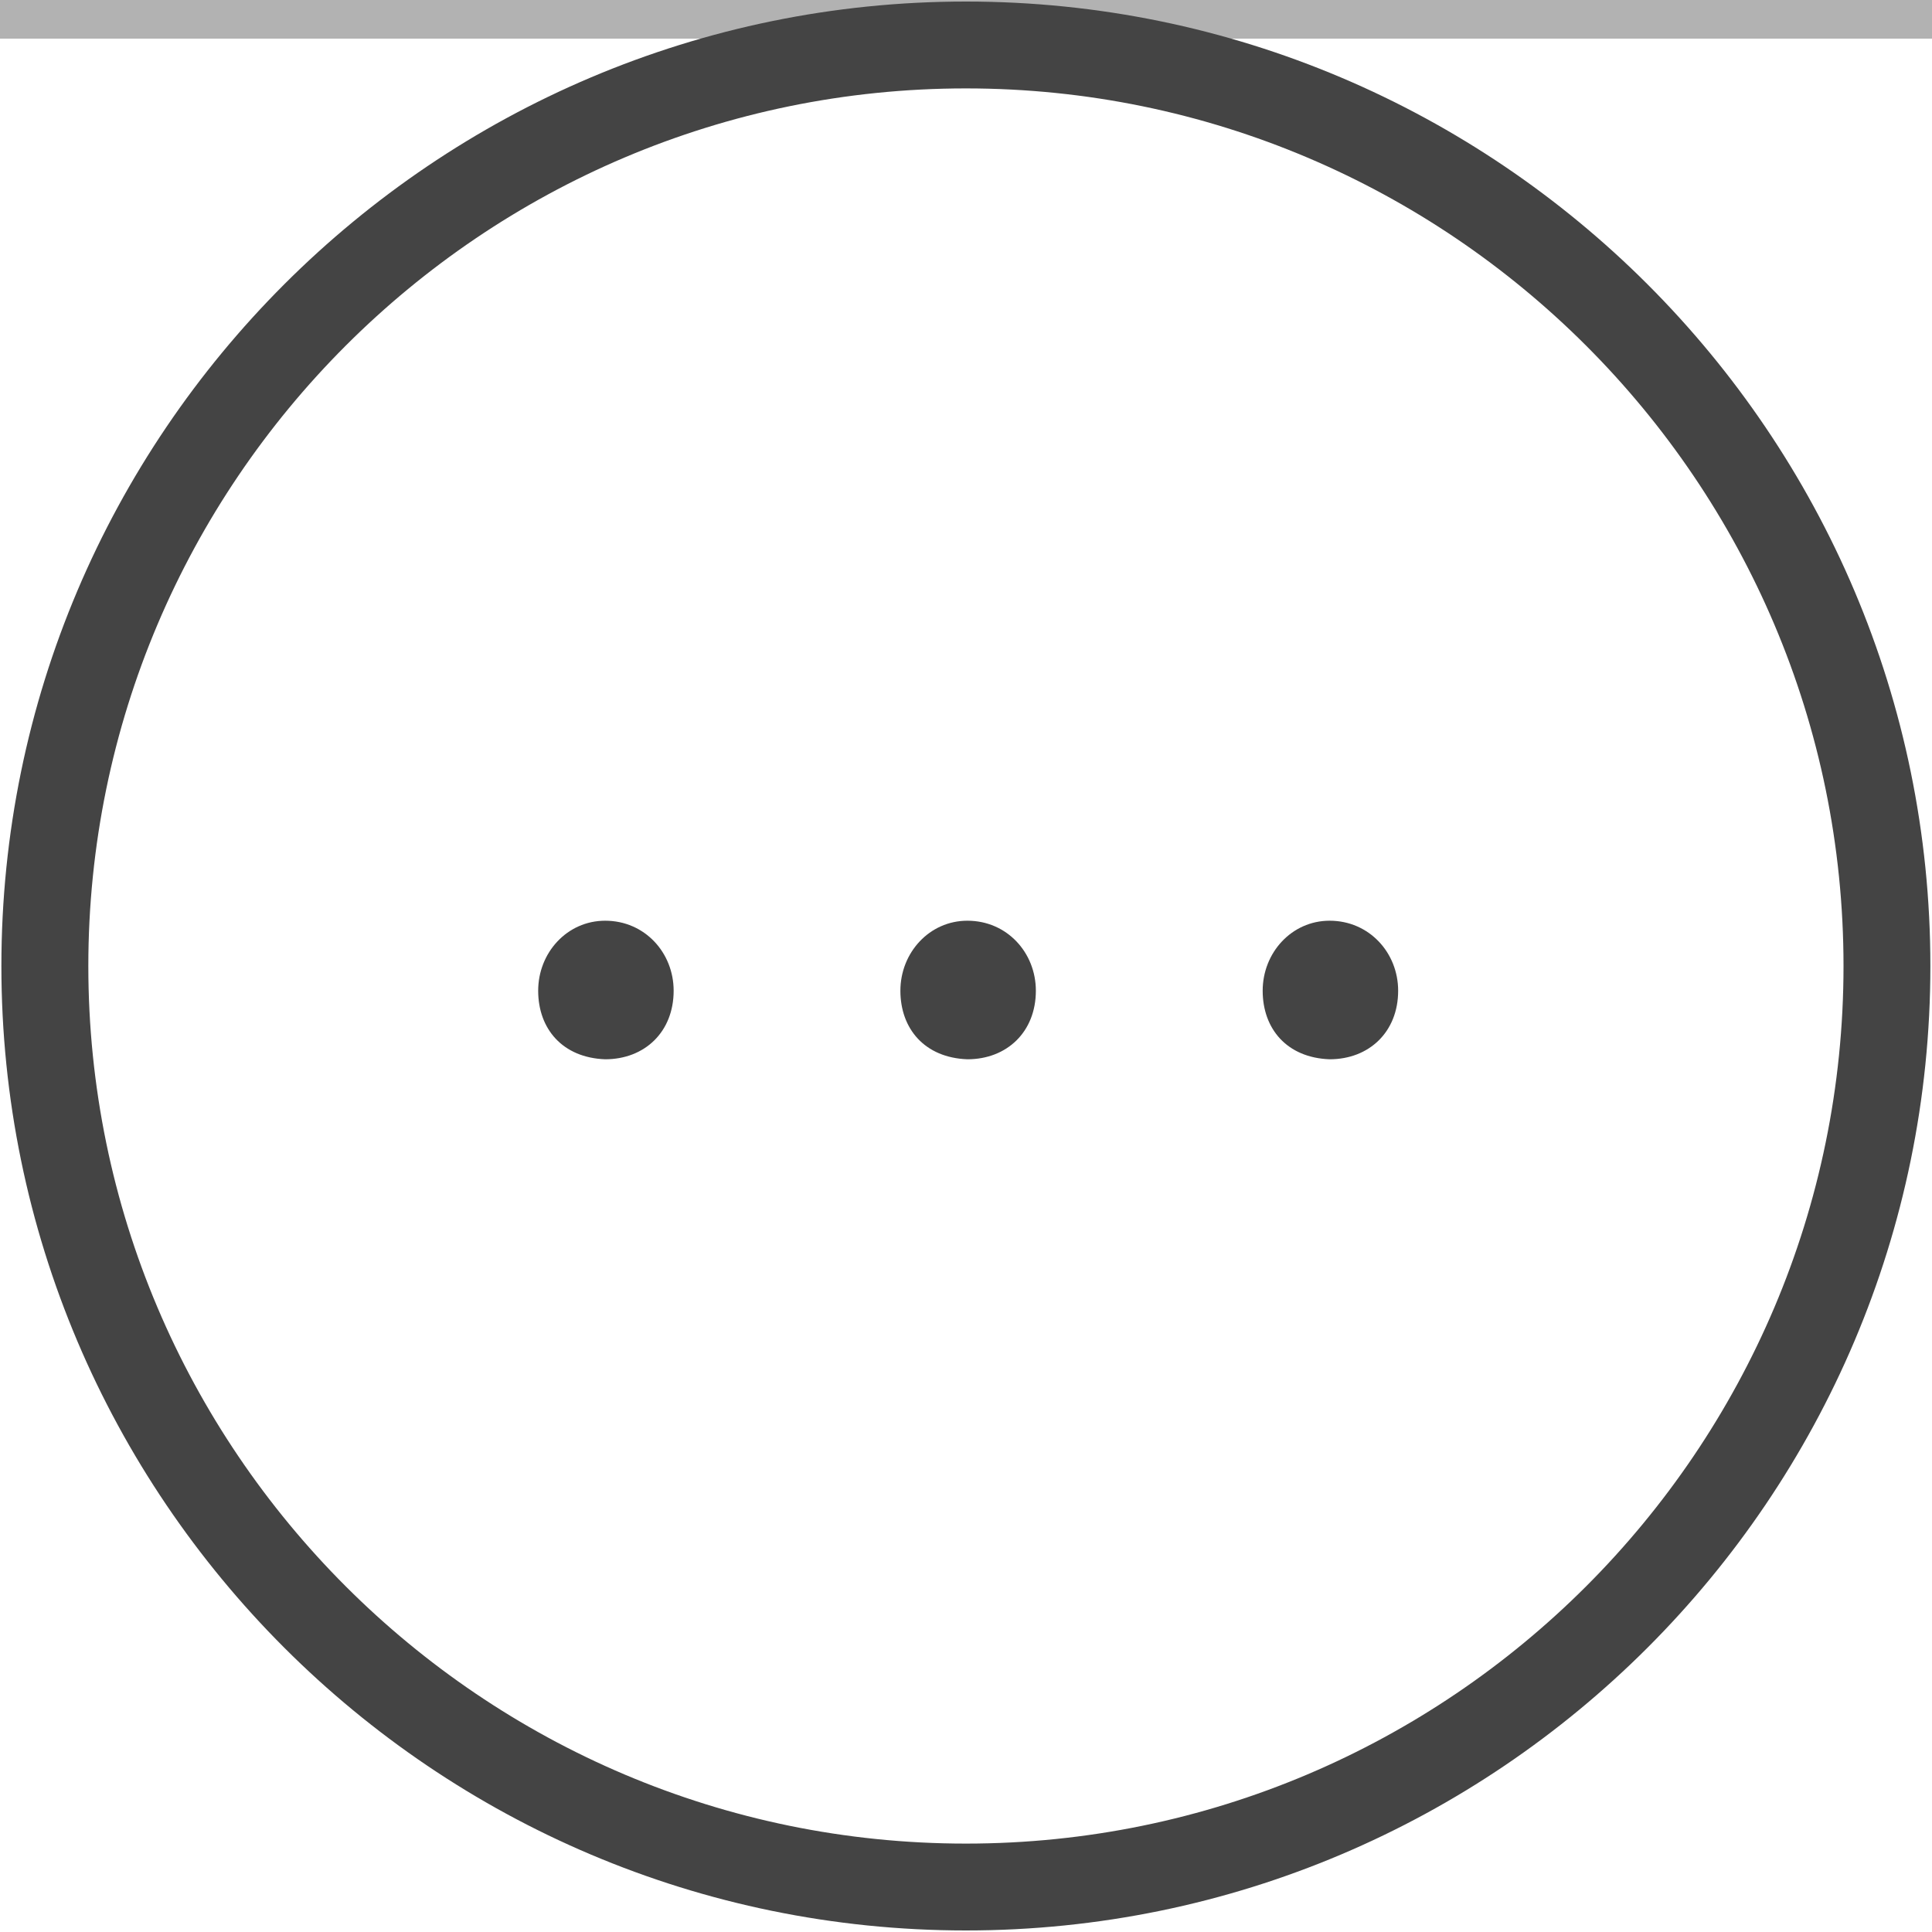
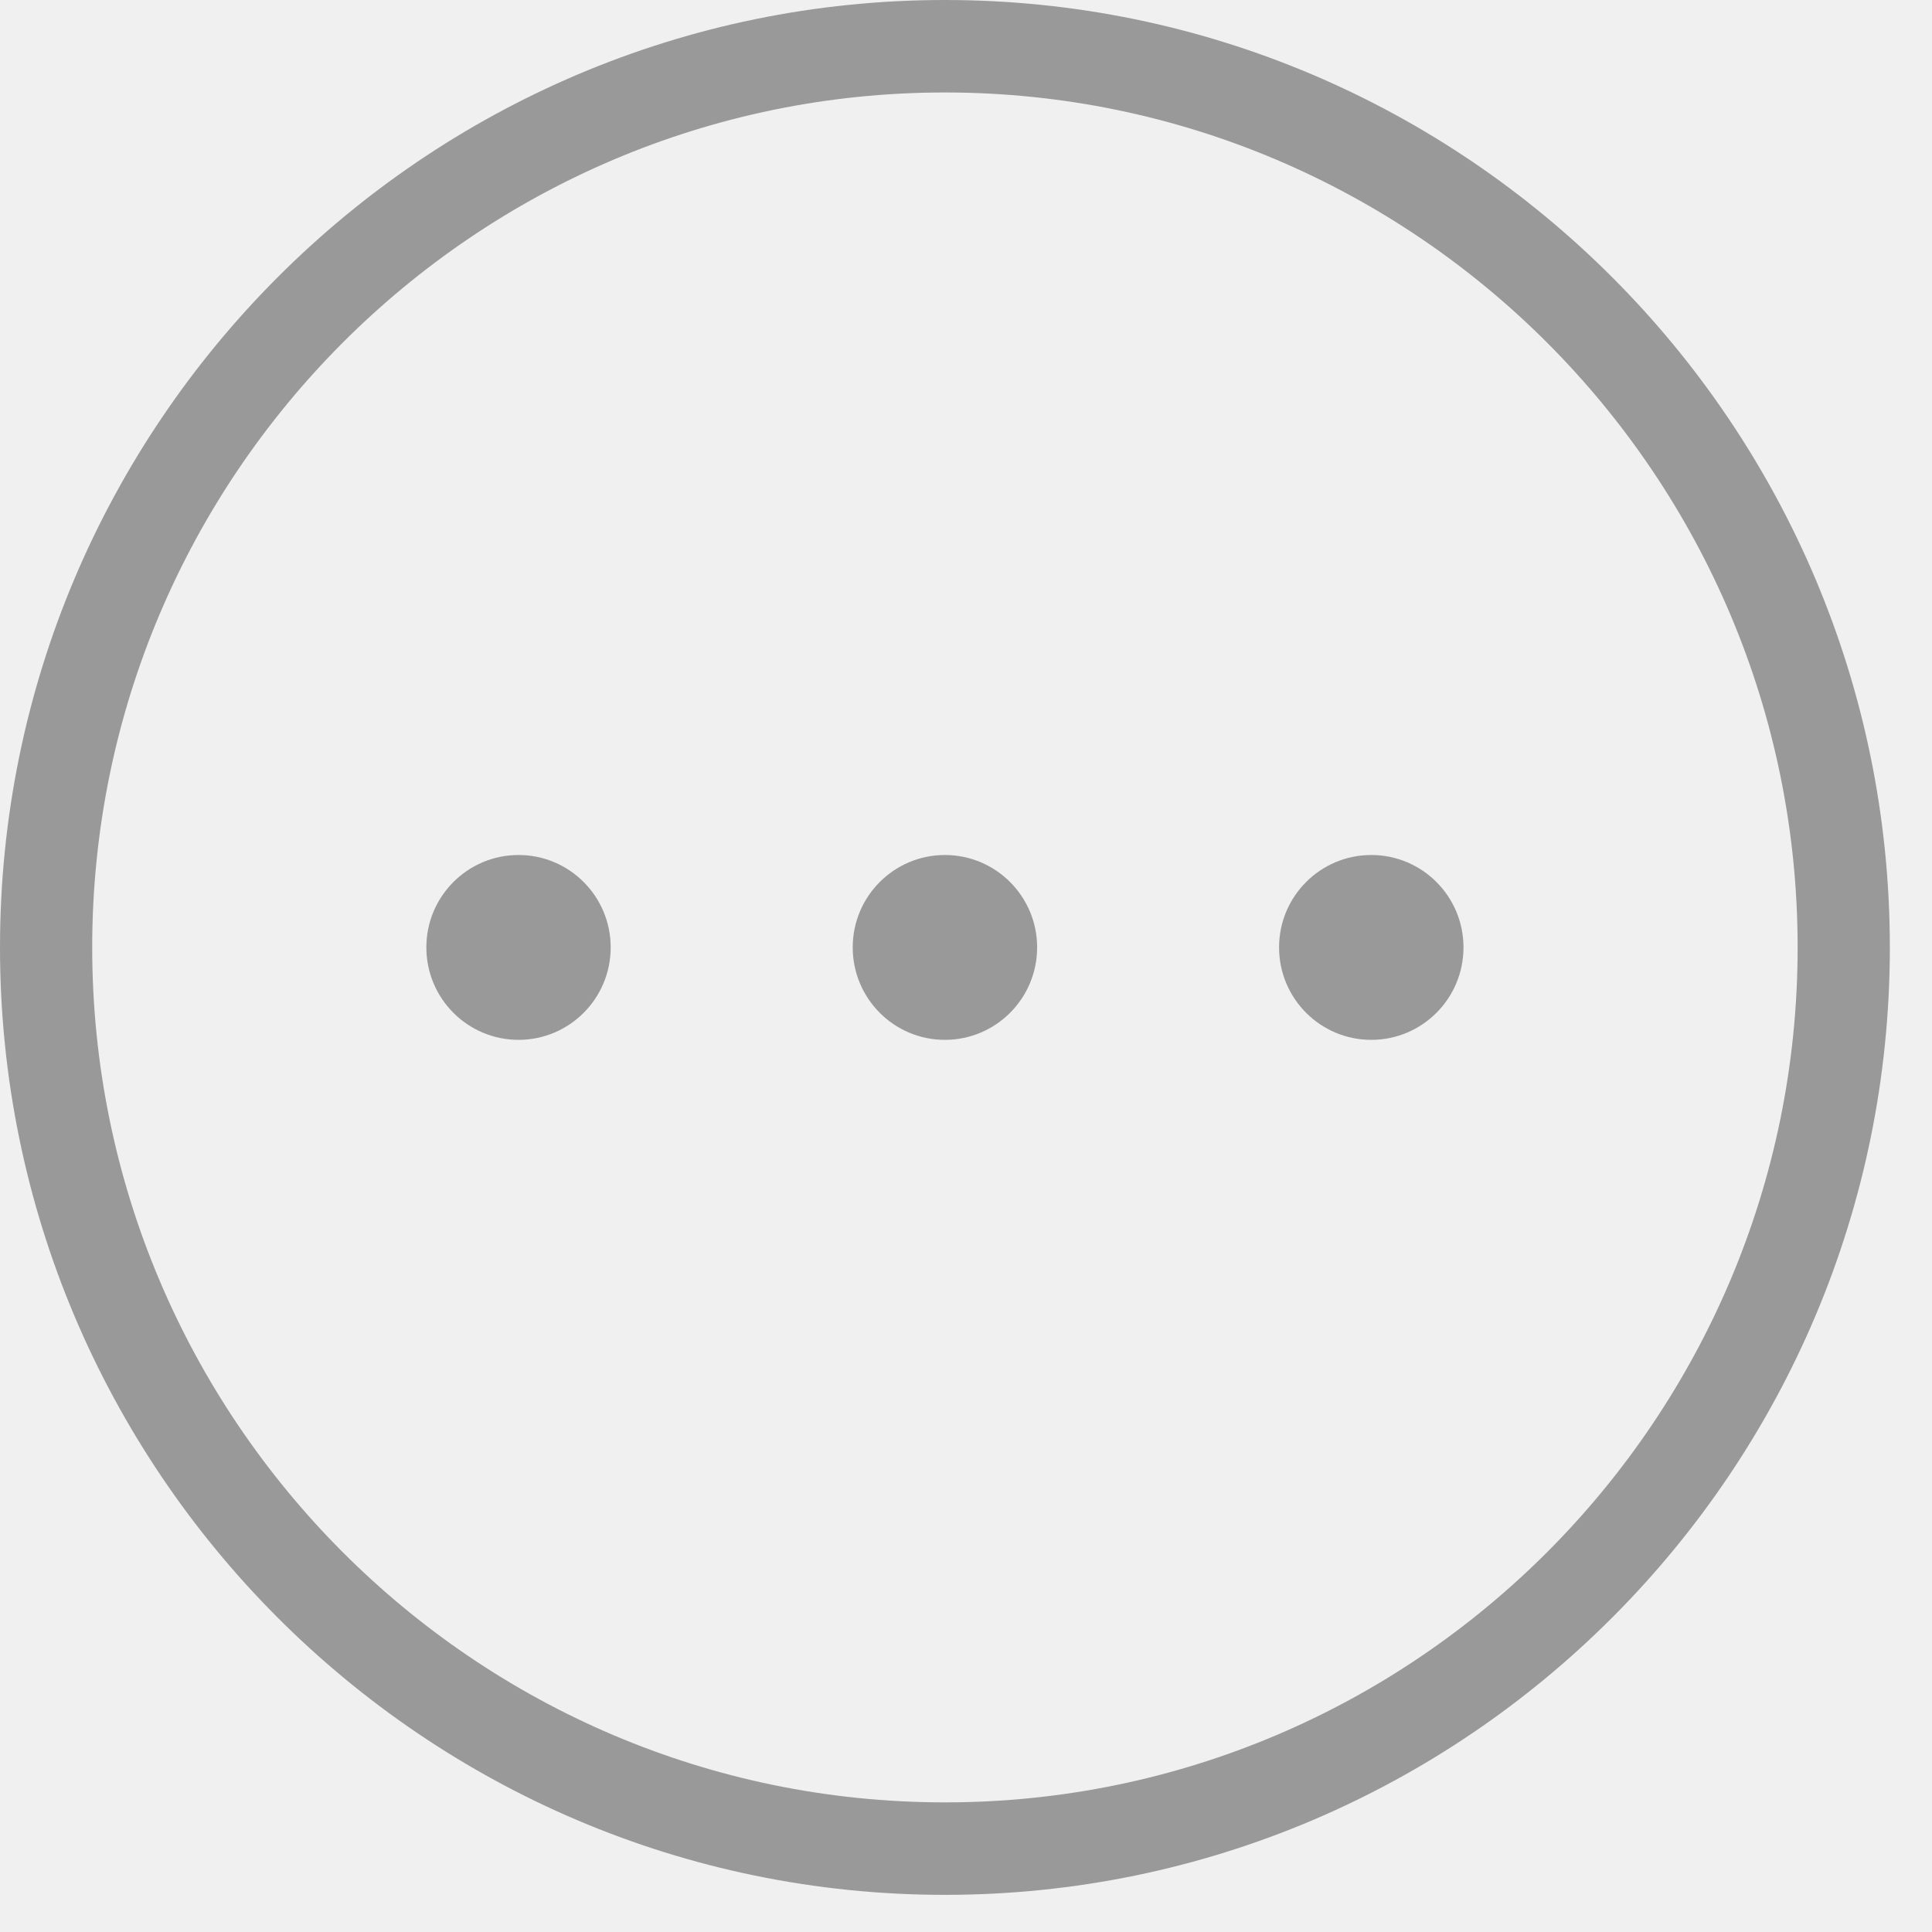
- <svg xmlns="http://www.w3.org/2000/svg" xmlns:xlink="http://www.w3.org/1999/xlink" width="25px" height="25px" viewBox="0 0 25 25" version="1.1">
-   <defs>
-     <rect id="path-1" x="0" y="0" width="375" height="56" />
-     <filter x="-50%" y="-50%" width="200%" height="200%" filterUnits="objectBoundingBox" id="filter-2">
-       <feOffset dx="0" dy="0.5" in="SourceAlpha" result="shadowOffsetInner1" />
-       <feComposite in="shadowOffsetInner1" in2="SourceAlpha" operator="arithmetic" k2="-1" k3="1" result="shadowInnerInner1" />
-       <feColorMatrix values="0 0 0 0 0.698   0 0 0 0 0.698   0 0 0 0 0.698  0 0 0 1 0" type="matrix" in="shadowInnerInner1" />
-     </filter>
-   </defs>
+ <svg xmlns="http://www.w3.org/2000/svg" width="22px" height="22px" viewBox="0 0 22 22" version="1.1">
+   <defs />
  <g id="Page-1" stroke="none" stroke-width="1" fill="none" fill-rule="evenodd">
-     <g id="入住-前置" transform="translate(-318, -1015)">
-       <rect id="Rectangle-31" fill="#FFFFFF" x="0" y="0" width="375" height="1060" />
-       <g id="Bottom-Bar/Tab-Bar-Copy" transform="translate(0, 1004)">
-         <g id="Bar">
-           <use fill="#FFFFFF" fill-rule="evenodd" xlink:href="#path-1" />
-           <use fill="black" fill-opacity="1" filter="url(#filter-2)" xlink:href="#path-1" />
-         </g>
-         <g id="Group-5" transform="translate(319, 11.9)" />
-         <g id="更多" transform="translate(318, 11)" fill="#444444">
-           <g id="Group">
-             <g fill-rule="nonzero">
-               <path d="M6.964,12.82 C6.964,12.328 7.338,11.914 7.831,11.914 C8.343,11.914 8.717,12.328 8.717,12.82 C8.717,13.352 8.343,13.707 7.831,13.707 C7.279,13.687 6.964,13.313 6.964,12.82 Z" id="Shape" />
-               <path d="M11.651,12.82 C11.651,12.328 12.026,11.914 12.518,11.914 C13.031,11.914 13.404,12.328 13.404,12.82 C13.404,13.352 13.03,13.707 12.518,13.707 C11.966,13.687 11.651,13.313 11.651,12.82 Z" id="Shape" />
-               <path d="M16.339,12.82 C16.339,12.328 16.714,11.914 17.205,11.914 C17.717,11.914 18.092,12.328 18.092,12.82 C18.092,13.352 17.717,13.707 17.205,13.707 C16.653,13.687 16.339,13.313 16.339,12.82 Z" id="Shape" />
-               <path d="M12.499,24.98 C5.617,24.98 0.018,19.382 0.018,12.5 C0.018,5.618 5.617,0.02 12.499,0.02 C19.38,0.02 24.979,5.618 24.979,12.5 C24.979,19.382 19.38,24.98 12.499,24.98 Z M12.499,1.144 C6.237,1.144 1.143,6.238 1.143,12.5 C1.143,18.762 6.237,23.856 12.499,23.856 C18.761,23.856 23.855,18.762 23.855,12.5 C23.855,6.238 18.761,1.144 12.499,1.144 Z" id="Shape" />
-             </g>
-           </g>
-         </g>
+     <g id="Group-31-Copy-4" transform="translate(-1, -1)" fill="#999999">
+       <g id="Page-1" transform="translate(1, 1)">
+         <path d="M10.76,1.053 C5.406,1.053 1.05,5.42 1.05,10.788 C1.05,16.157 5.406,20.524 10.76,20.524 C16.114,20.524 20.47,16.157 20.47,10.788 C20.47,5.42 16.114,1.053 10.76,1.053 M10.76,21.577 C4.827,21.577 0,16.737 0,10.788 C0,4.84 4.827,0 10.76,0 C16.693,0 21.52,4.84 21.52,10.788 C21.52,16.737 16.693,21.577 10.76,21.577" id="Fill-1" />
+         <path d="M6.954,10.788 C6.954,11.37 6.484,11.841 5.905,11.841 C5.325,11.841 4.855,11.37 4.855,10.788 C4.855,10.207 5.325,9.736 5.905,9.736 C6.484,9.736 6.954,10.207 6.954,10.788" id="Fill-3" />
+         <path d="M11.81,10.788 C11.81,11.37 11.339,11.841 10.76,11.841 C10.18,11.841 9.71,11.37 9.71,10.788 C9.71,10.207 10.18,9.736 10.76,9.736 C11.339,9.736 11.81,10.207 11.81,10.788" id="Fill-5" />
+         <path d="M16.665,10.788 C16.665,11.37 16.195,11.841 15.615,11.841 C15.035,11.841 14.565,11.37 14.565,10.788 C14.565,10.207 15.035,9.736 15.615,9.736 C16.195,9.736 16.665,10.207 16.665,10.788" id="Fill-7" />
      </g>
    </g>
  </g>
</svg>
